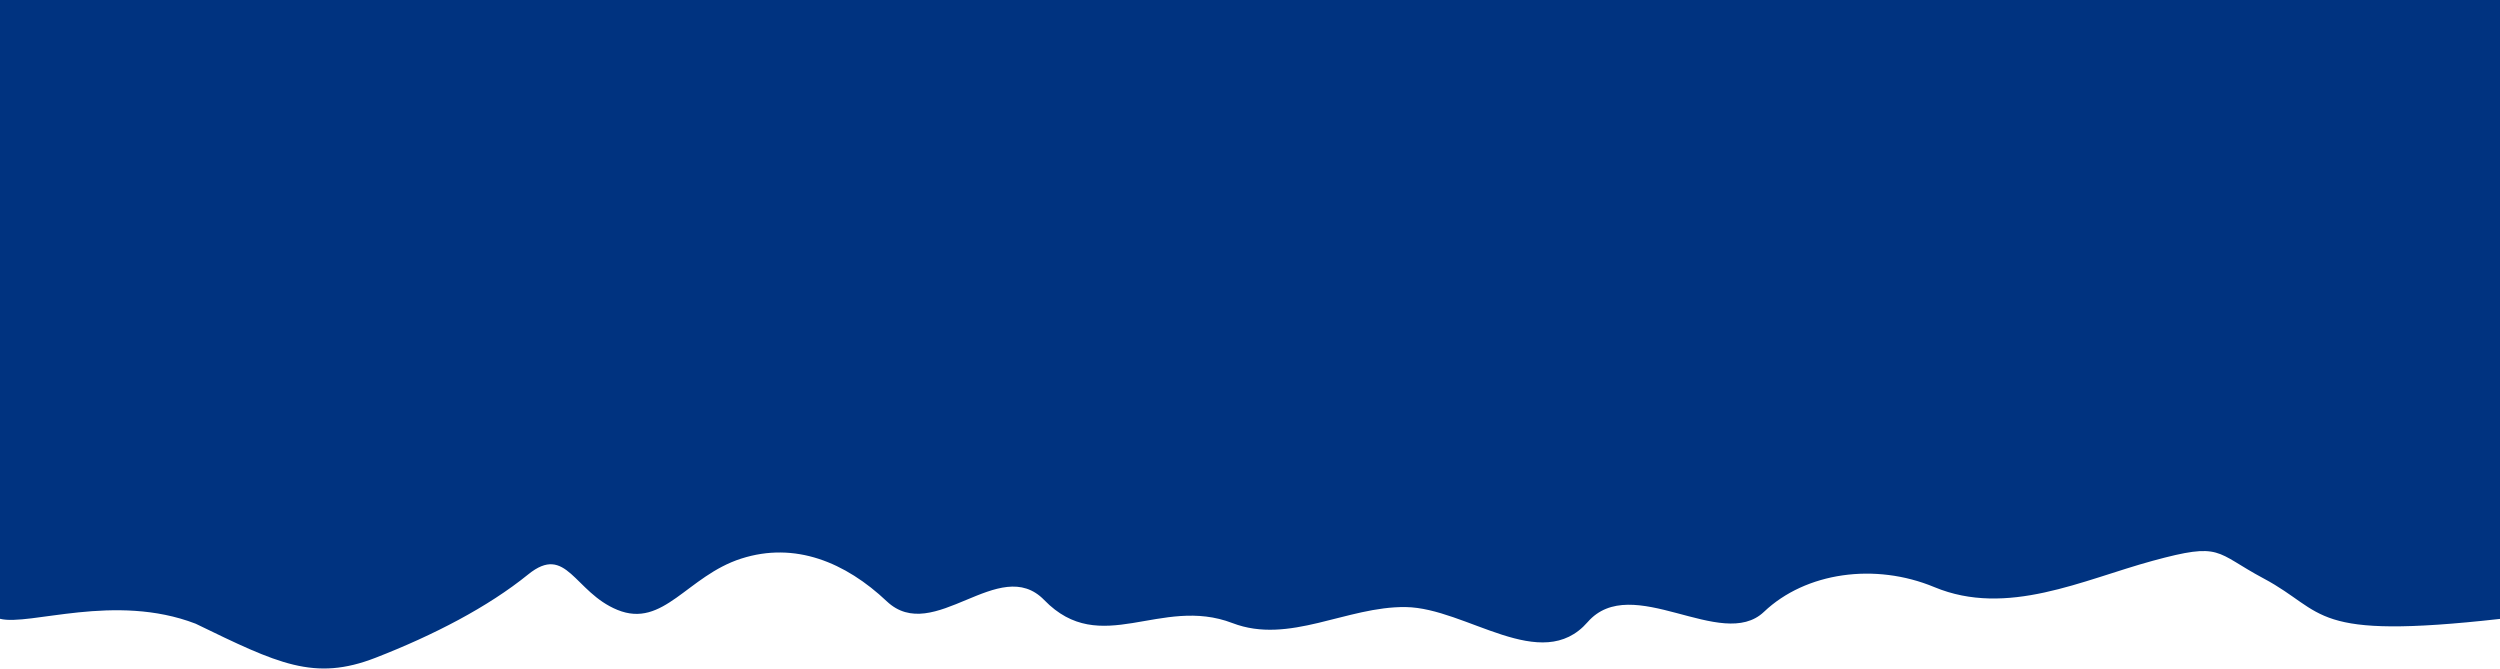
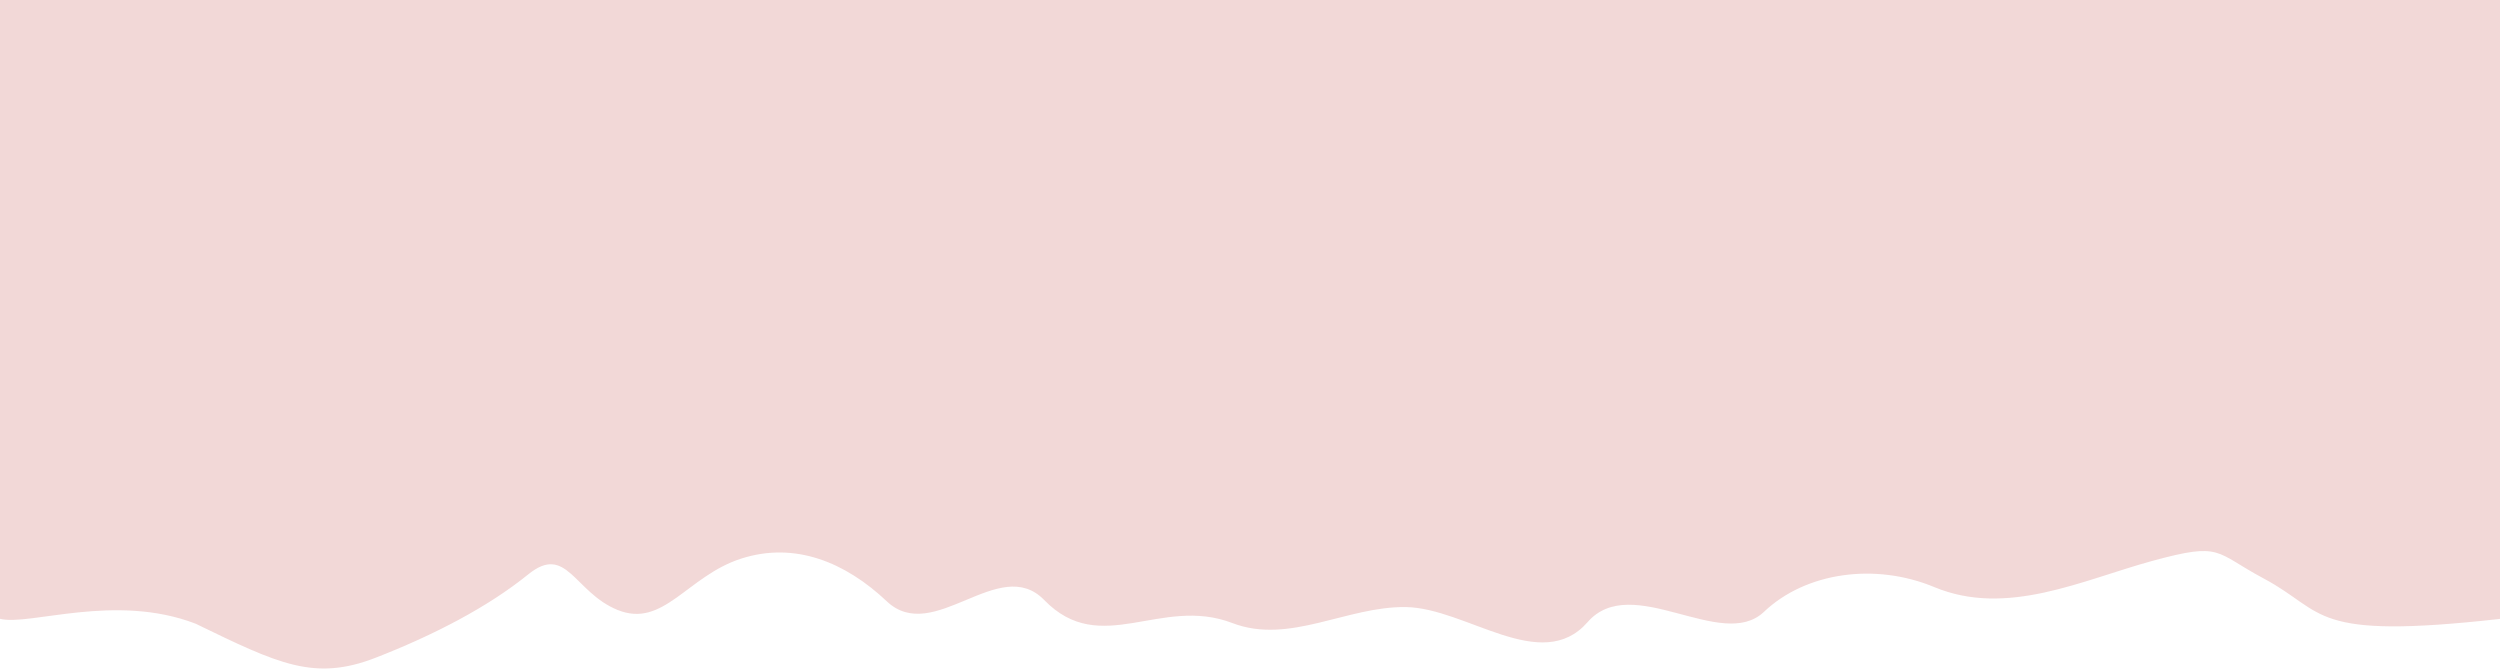
<svg xmlns="http://www.w3.org/2000/svg" width="1403.008" height="375.164" viewBox="0 0 371.212 99.262" version="1.1" id="svg5">
  <defs id="defs2" />
  <g id="layer2" transform="translate(-0.3307292,51.80842)">
-     <path id="rect408" style="fill:#003380;stroke:none;stroke-width:0.661" d="m 0.331,-51.808 v 91.882 C 4.699,41.177 17.377,36.184 29.377,40.8 c 12.238,5.937 17.598,8.609 26.728,5.056 8.632,-3.36 16.679,-7.532 22.658,-12.376 5.702,-4.62 6.816,2.634 13.237,5.267 6.84,2.806 10.36,-5.037 18.392,-7.612 7.983,-2.56 15.466,0.537 21.613,6.343 6.97,6.583 16.701,-7.067 23.377,-0.191 8.401,8.65 17.267,-0.679 27.955,3.425 8.41,3.229 16.952,-2.501 25.723,-2.38 8.994,0.124 20.146,10.093 27.009,2.232 6.575,-7.531 19.9,4.448 26.178,-1.518 6.203,-5.894 16.507,-7.337 25.302,-3.678 10.808,4.495 22.008,-1.067 32.419,-3.905 10.366,-2.826 9.145,-1.29 16.491,2.627 9.361,4.991 6.705,9.182 35.085,6 v -91.897 z" />
+     <path id="rect408" style="fill:#b22117;stroke:none;stroke-width:0.661;fill-opacity:0.174" d="m 0.331,-51.808 v 91.882 C 4.699,41.177 17.377,36.184 29.377,40.8 c 12.238,5.937 17.598,8.609 26.728,5.056 8.632,-3.36 16.679,-7.532 22.658,-12.376 5.702,-4.62 6.816,2.634 13.237,5.267 6.84,2.806 10.36,-5.037 18.392,-7.612 7.983,-2.56 15.466,0.537 21.613,6.343 6.97,6.583 16.701,-7.067 23.377,-0.191 8.401,8.65 17.267,-0.679 27.955,3.425 8.41,3.229 16.952,-2.501 25.723,-2.38 8.994,0.124 20.146,10.093 27.009,2.232 6.575,-7.531 19.9,4.448 26.178,-1.518 6.203,-5.894 16.507,-7.337 25.302,-3.678 10.808,4.495 22.008,-1.067 32.419,-3.905 10.366,-2.826 9.145,-1.29 16.491,2.627 9.361,4.991 6.705,9.182 35.085,6 v -91.897 z" />
  </g>
</svg>
